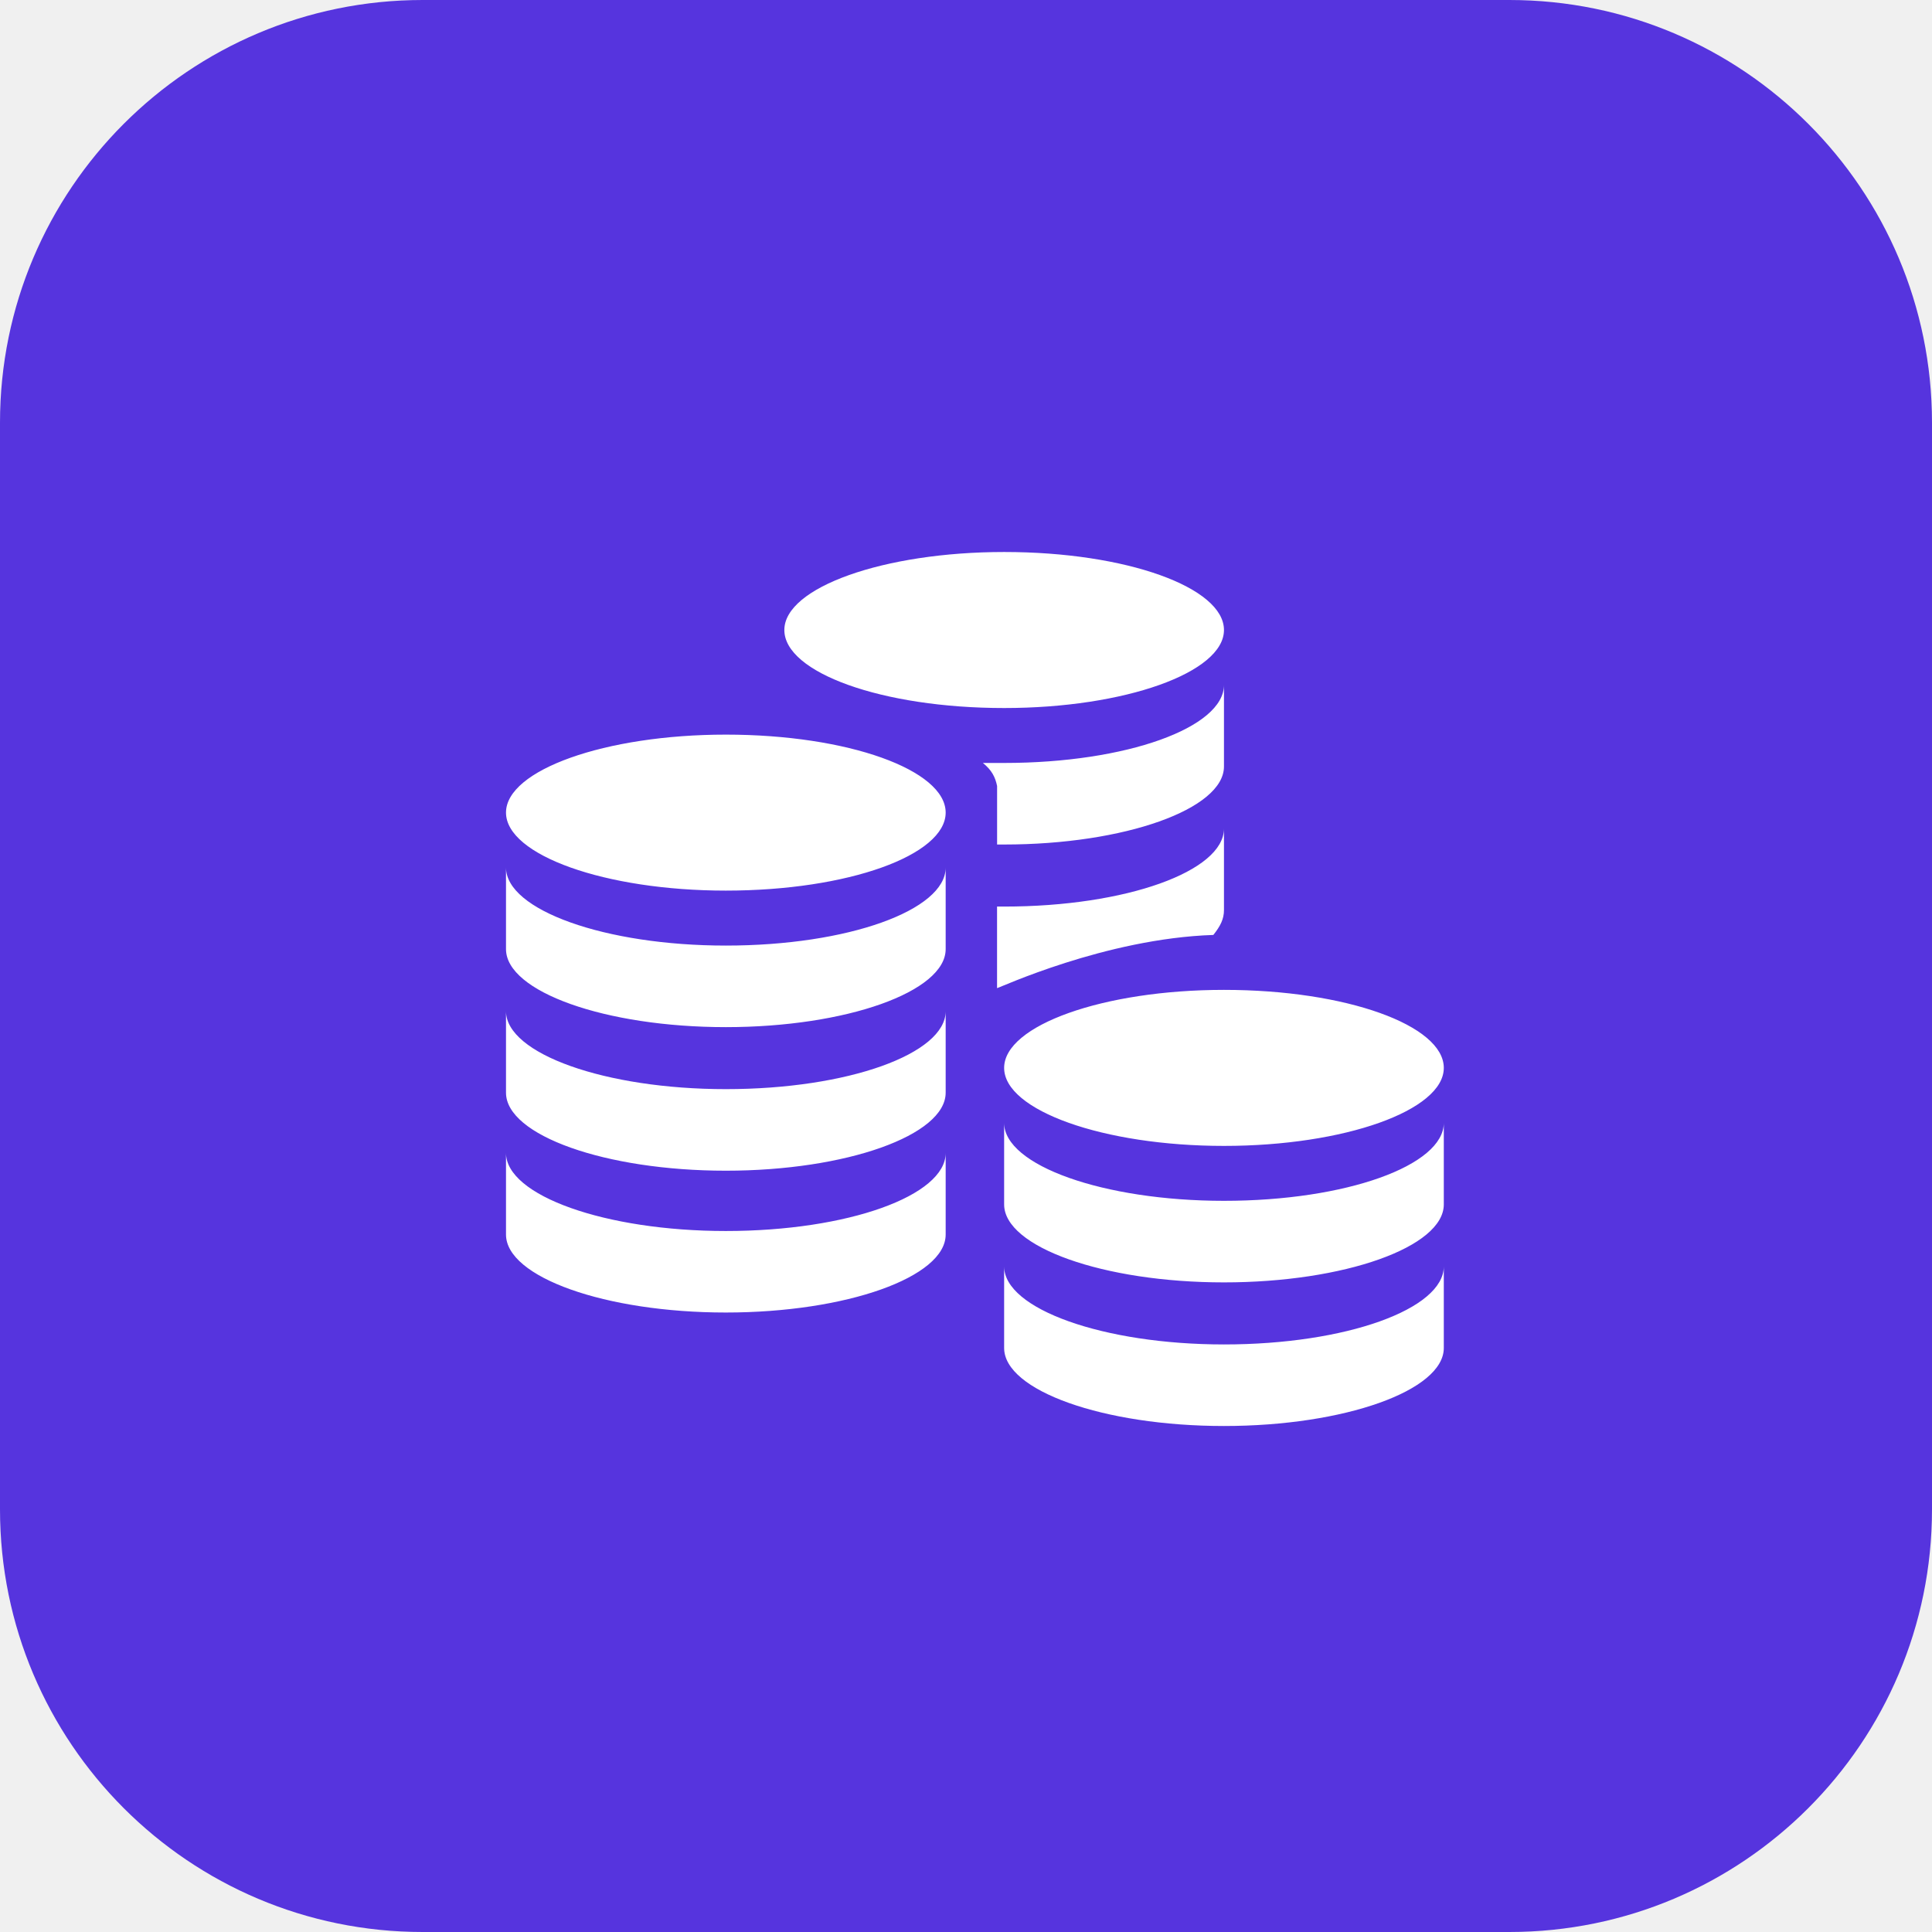
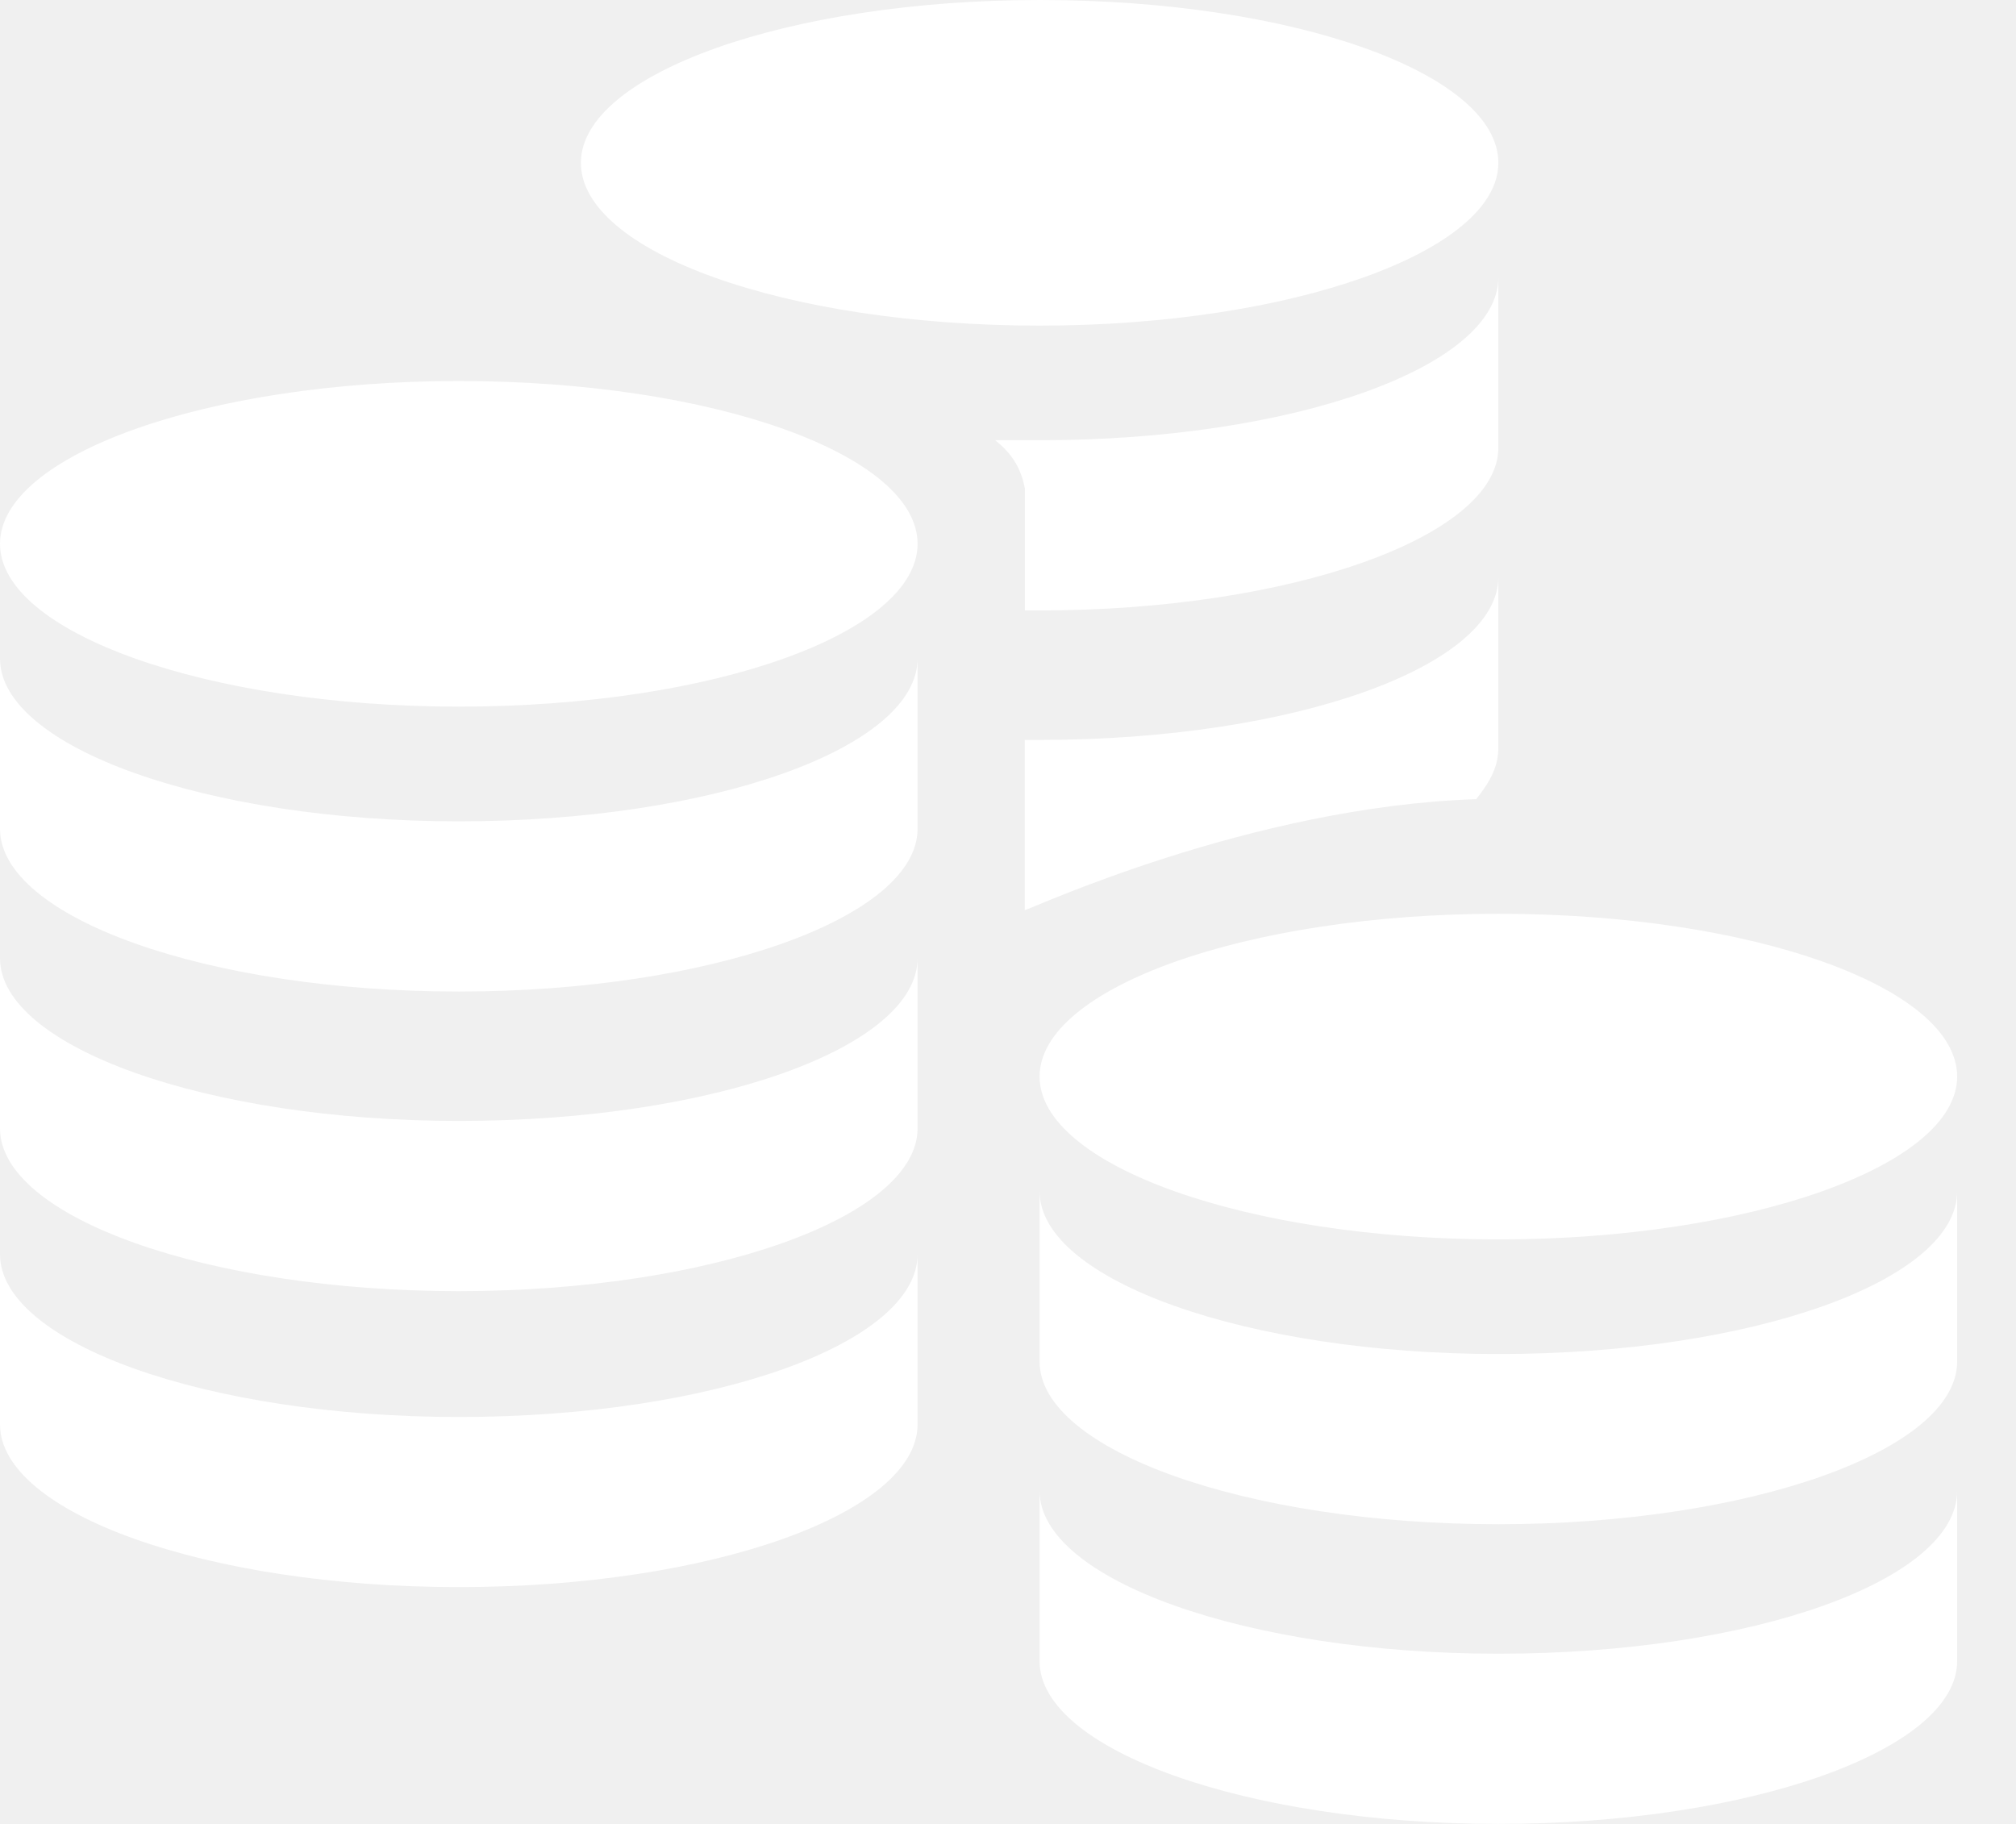
- <svg xmlns="http://www.w3.org/2000/svg" width="42" height="42" viewBox="0 0 42 42" fill="none">
-   <rect width="42" height="42" rx="9.188" fill="#5634DE" />
-   <path d="M20.558 26.838C20.558 27.763 18.4 28.533 15.779 28.533C13.158 28.533 11 27.763 11 26.838V25.065C11 25.99 13.158 26.761 15.779 26.761C18.438 26.761 20.558 25.99 20.558 25.065V26.838ZM20.558 23.754C20.558 24.679 18.4 25.45 15.779 25.45C13.158 25.45 11 24.68 11 23.754V21.982C11 22.907 13.158 23.677 15.779 23.677C18.438 23.677 20.558 22.907 20.558 21.982V23.754ZM20.558 20.633C20.558 21.558 18.4 22.329 15.779 22.329C13.158 22.329 11 21.558 11 20.633V18.86C11 19.785 13.158 20.556 15.779 20.556C18.438 20.556 20.558 19.785 20.558 18.86V20.633ZM15.779 19.361C13.158 19.361 11 18.59 11 17.665C11 16.74 13.158 15.97 15.779 15.97C18.438 15.97 20.558 16.74 20.558 17.665C20.558 18.59 18.438 19.361 15.779 19.361ZM17.051 13.696C17.051 12.771 19.209 12 21.83 12C24.489 12 26.608 12.771 26.608 13.696C26.608 14.621 24.45 15.392 21.83 15.392C19.17 15.392 17.051 14.621 17.051 13.696ZM21.83 16.586C24.489 16.586 26.608 15.816 26.608 14.89V16.663C26.608 17.588 24.45 18.359 21.83 18.359H21.676V17.087C21.637 16.895 21.56 16.741 21.367 16.586L21.83 16.586ZM21.675 21.481V19.708H21.829C24.489 19.708 26.608 18.937 26.608 18.012V19.785C26.608 19.978 26.531 20.132 26.377 20.325C24.026 20.402 21.714 21.481 21.675 21.481ZM31.387 29.304C31.387 30.229 29.229 31 26.608 31C23.988 31 21.829 30.229 21.829 29.304V27.531C21.829 28.456 23.988 29.227 26.608 29.227C29.267 29.227 31.387 28.456 31.387 27.531V29.304ZM31.387 26.183C31.387 27.108 29.229 27.878 26.608 27.878C23.988 27.878 21.829 27.108 21.829 26.183V24.41C21.829 25.335 23.988 26.105 26.608 26.105C29.267 26.105 31.387 25.335 31.387 24.41V26.183ZM26.608 24.911C23.988 24.911 21.829 24.14 21.829 23.215C21.829 22.29 23.988 21.519 26.608 21.519C29.268 21.519 31.387 22.29 31.387 23.215C31.387 24.14 29.229 24.911 26.608 24.911Z" fill="white" />
+ <svg xmlns="http://www.w3.org/2000/svg" width="21" height="19" viewBox="0 0 21 19" fill="none">
+   <path d="M9.558 14.838C9.558 15.763 7.4 16.533 4.779 16.533C2.158 16.533 0 15.763 0 14.838V13.065C0 13.99 2.158 14.761 4.779 14.761C7.438 14.761 9.558 13.99 9.558 13.065V14.838ZM9.558 11.754C9.558 12.679 7.4 13.45 4.779 13.45C2.158 13.45 0 12.68 0 11.754V9.981C0 10.906 2.158 11.677 4.779 11.677C7.438 11.677 9.558 10.907 9.558 9.981V11.754ZM9.558 8.633C9.558 9.558 7.4 10.329 4.779 10.329C2.158 10.329 0 9.558 0 8.633V6.86C0 7.785 2.158 8.556 4.779 8.556C7.438 8.556 9.558 7.785 9.558 6.86V8.633ZM4.779 7.361C2.158 7.361 0 6.59 0 5.665C0 4.74 2.158 3.969 4.779 3.969C7.438 3.969 9.558 4.74 9.558 5.665C9.558 6.59 7.438 7.361 4.779 7.361ZM6.051 1.696C6.051 0.771 8.209 0 10.83 0C13.489 0 15.608 0.771 15.608 1.696C15.608 2.621 13.45 3.392 10.83 3.392C8.17 3.392 6.051 2.621 6.051 1.696ZM10.83 4.586C13.489 4.586 15.608 3.816 15.608 2.89V4.663C15.608 5.588 13.45 6.359 10.83 6.359H10.676V5.087C10.637 4.895 10.56 4.741 10.367 4.586L10.83 4.586ZM10.675 9.481V7.708H10.829C13.489 7.708 15.608 6.937 15.608 6.012V7.785C15.608 7.978 15.531 8.132 15.377 8.325C13.026 8.402 10.714 9.481 10.675 9.481ZM20.387 17.304C20.387 18.229 18.229 19 15.608 19C12.988 19 10.829 18.229 10.829 17.304V15.531C10.829 16.456 12.988 17.227 15.608 17.227C18.267 17.227 20.387 16.456 20.387 15.531V17.304ZM20.387 14.183C20.387 15.108 18.229 15.878 15.608 15.878C12.988 15.878 10.829 15.108 10.829 14.183V12.41C10.829 13.335 12.988 14.105 15.608 14.105C18.267 14.105 20.387 13.335 20.387 12.41V14.183ZM15.608 12.911C12.988 12.911 10.829 12.14 10.829 11.215C10.829 10.29 12.988 9.519 15.608 9.519C18.268 9.519 20.387 10.29 20.387 11.215C20.387 12.14 18.229 12.911 15.608 12.911Z" fill="white" />
</svg>
